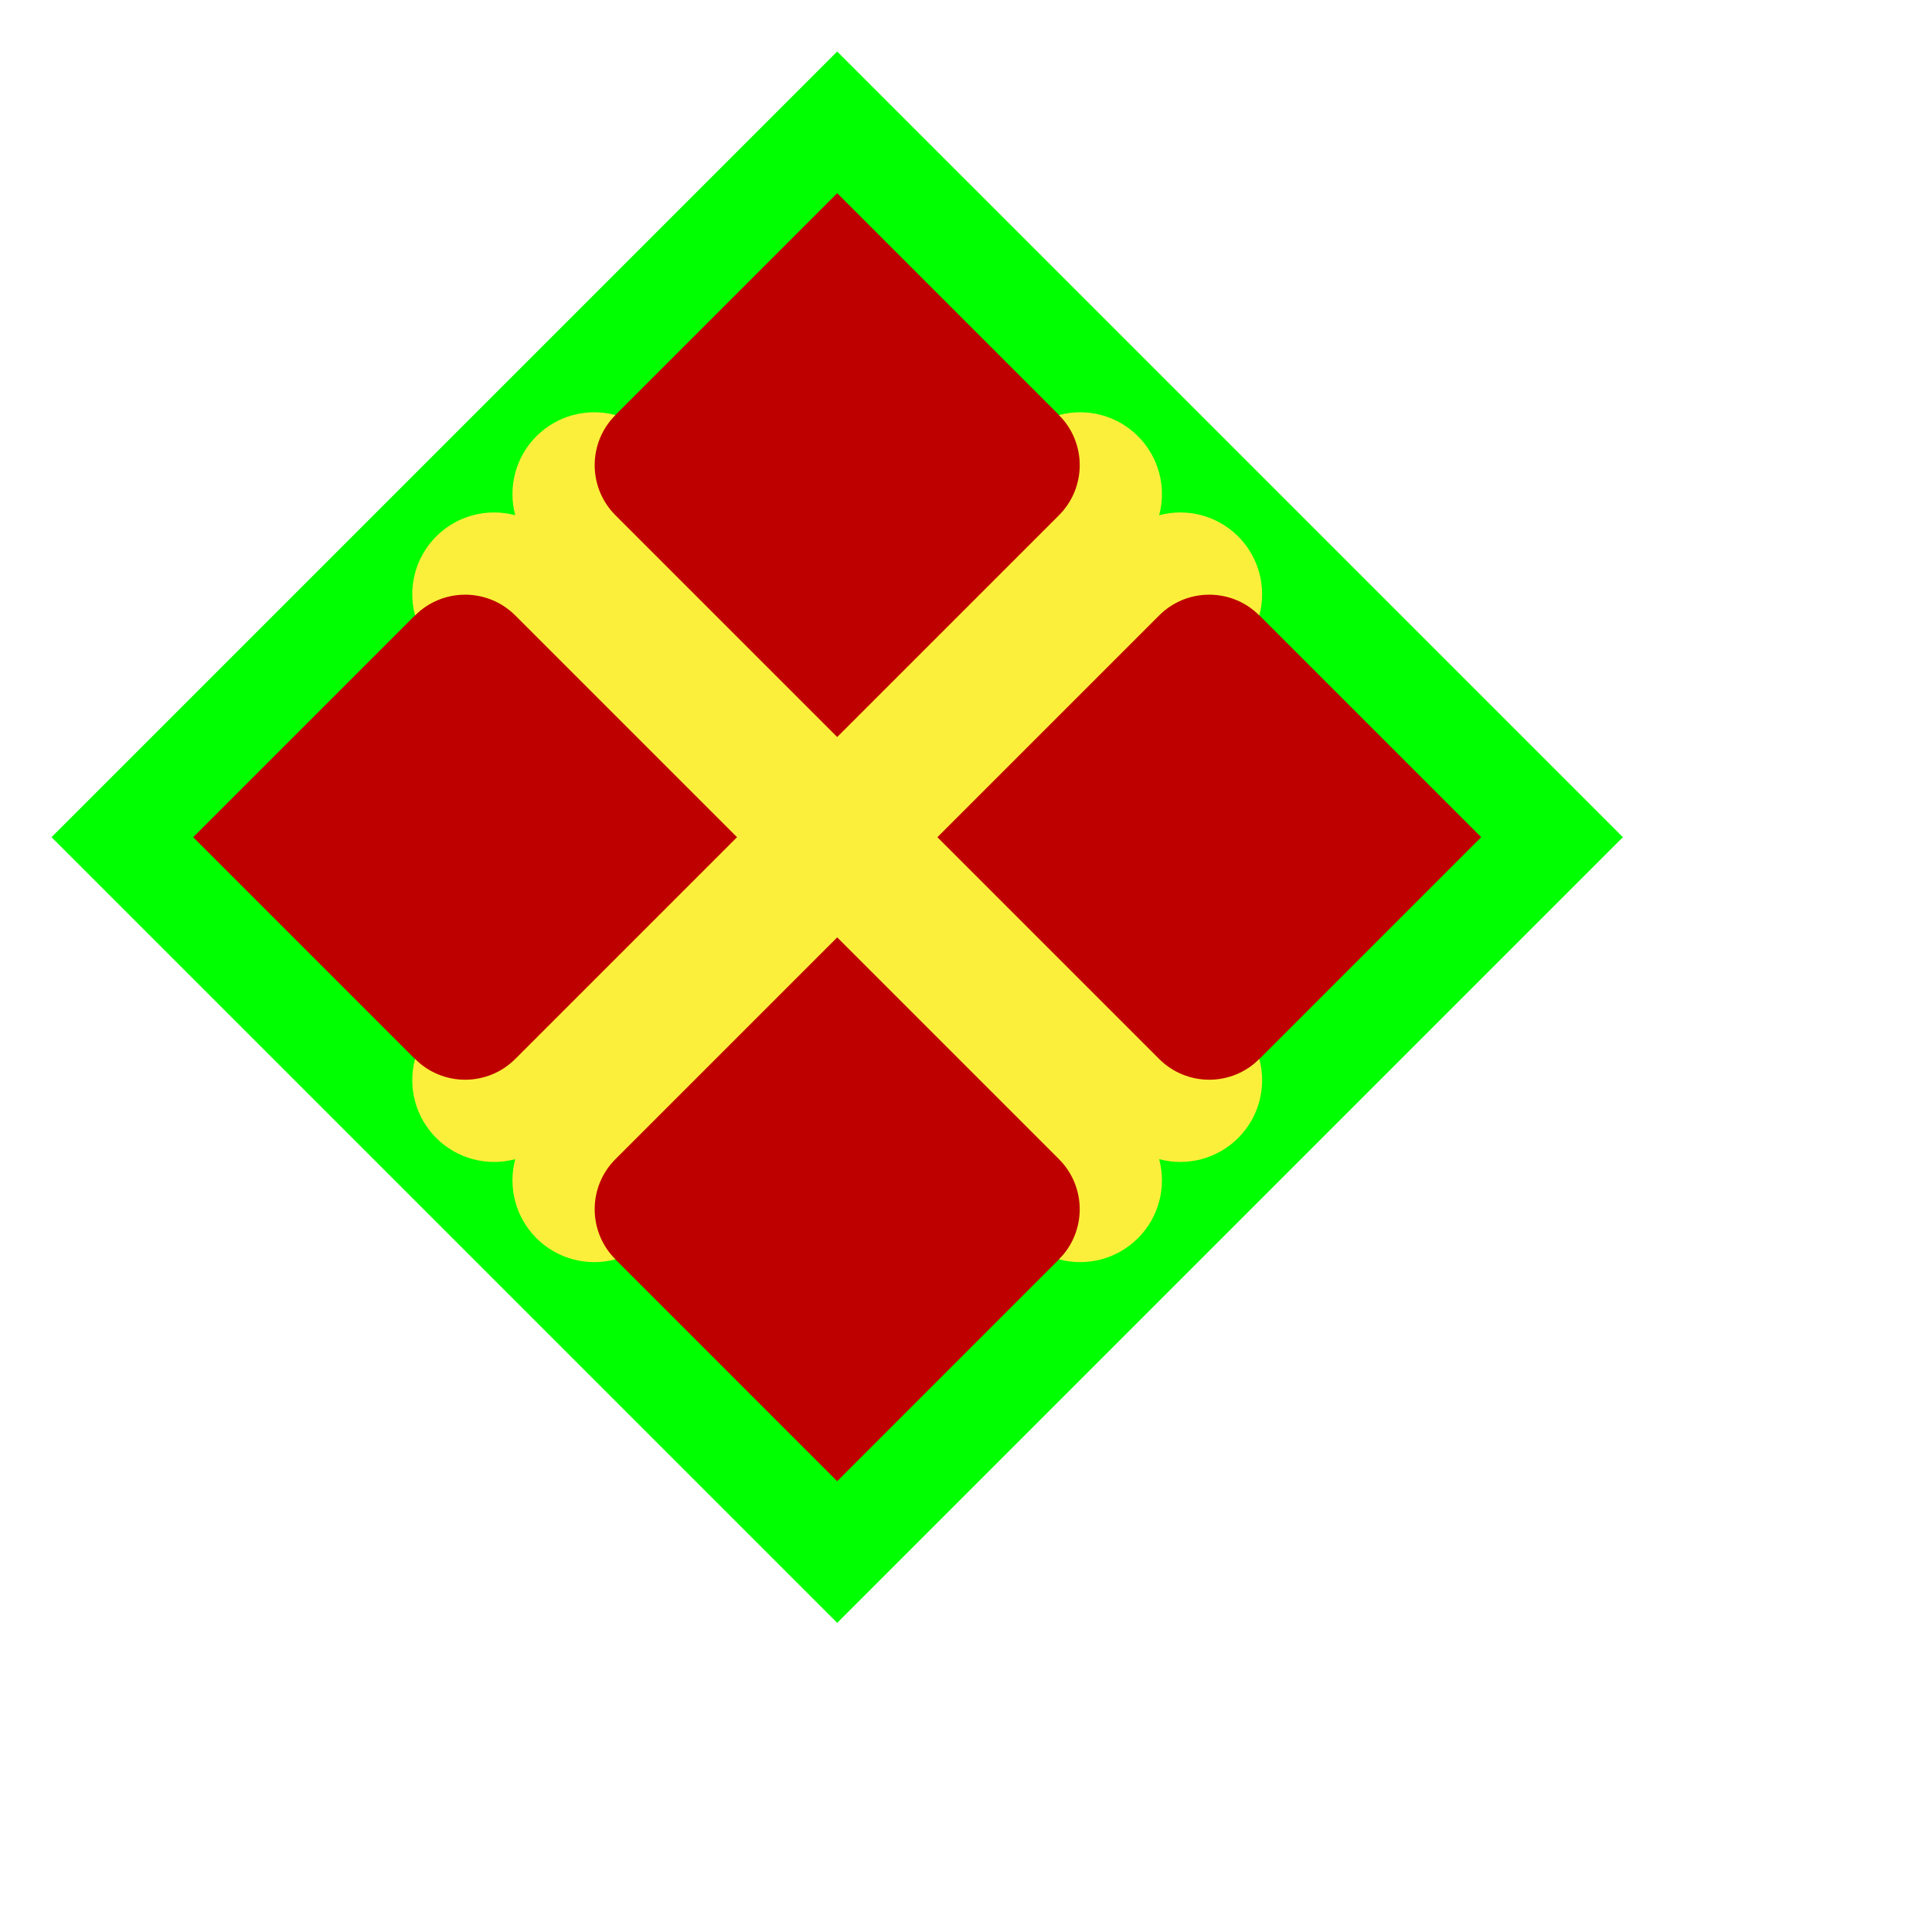
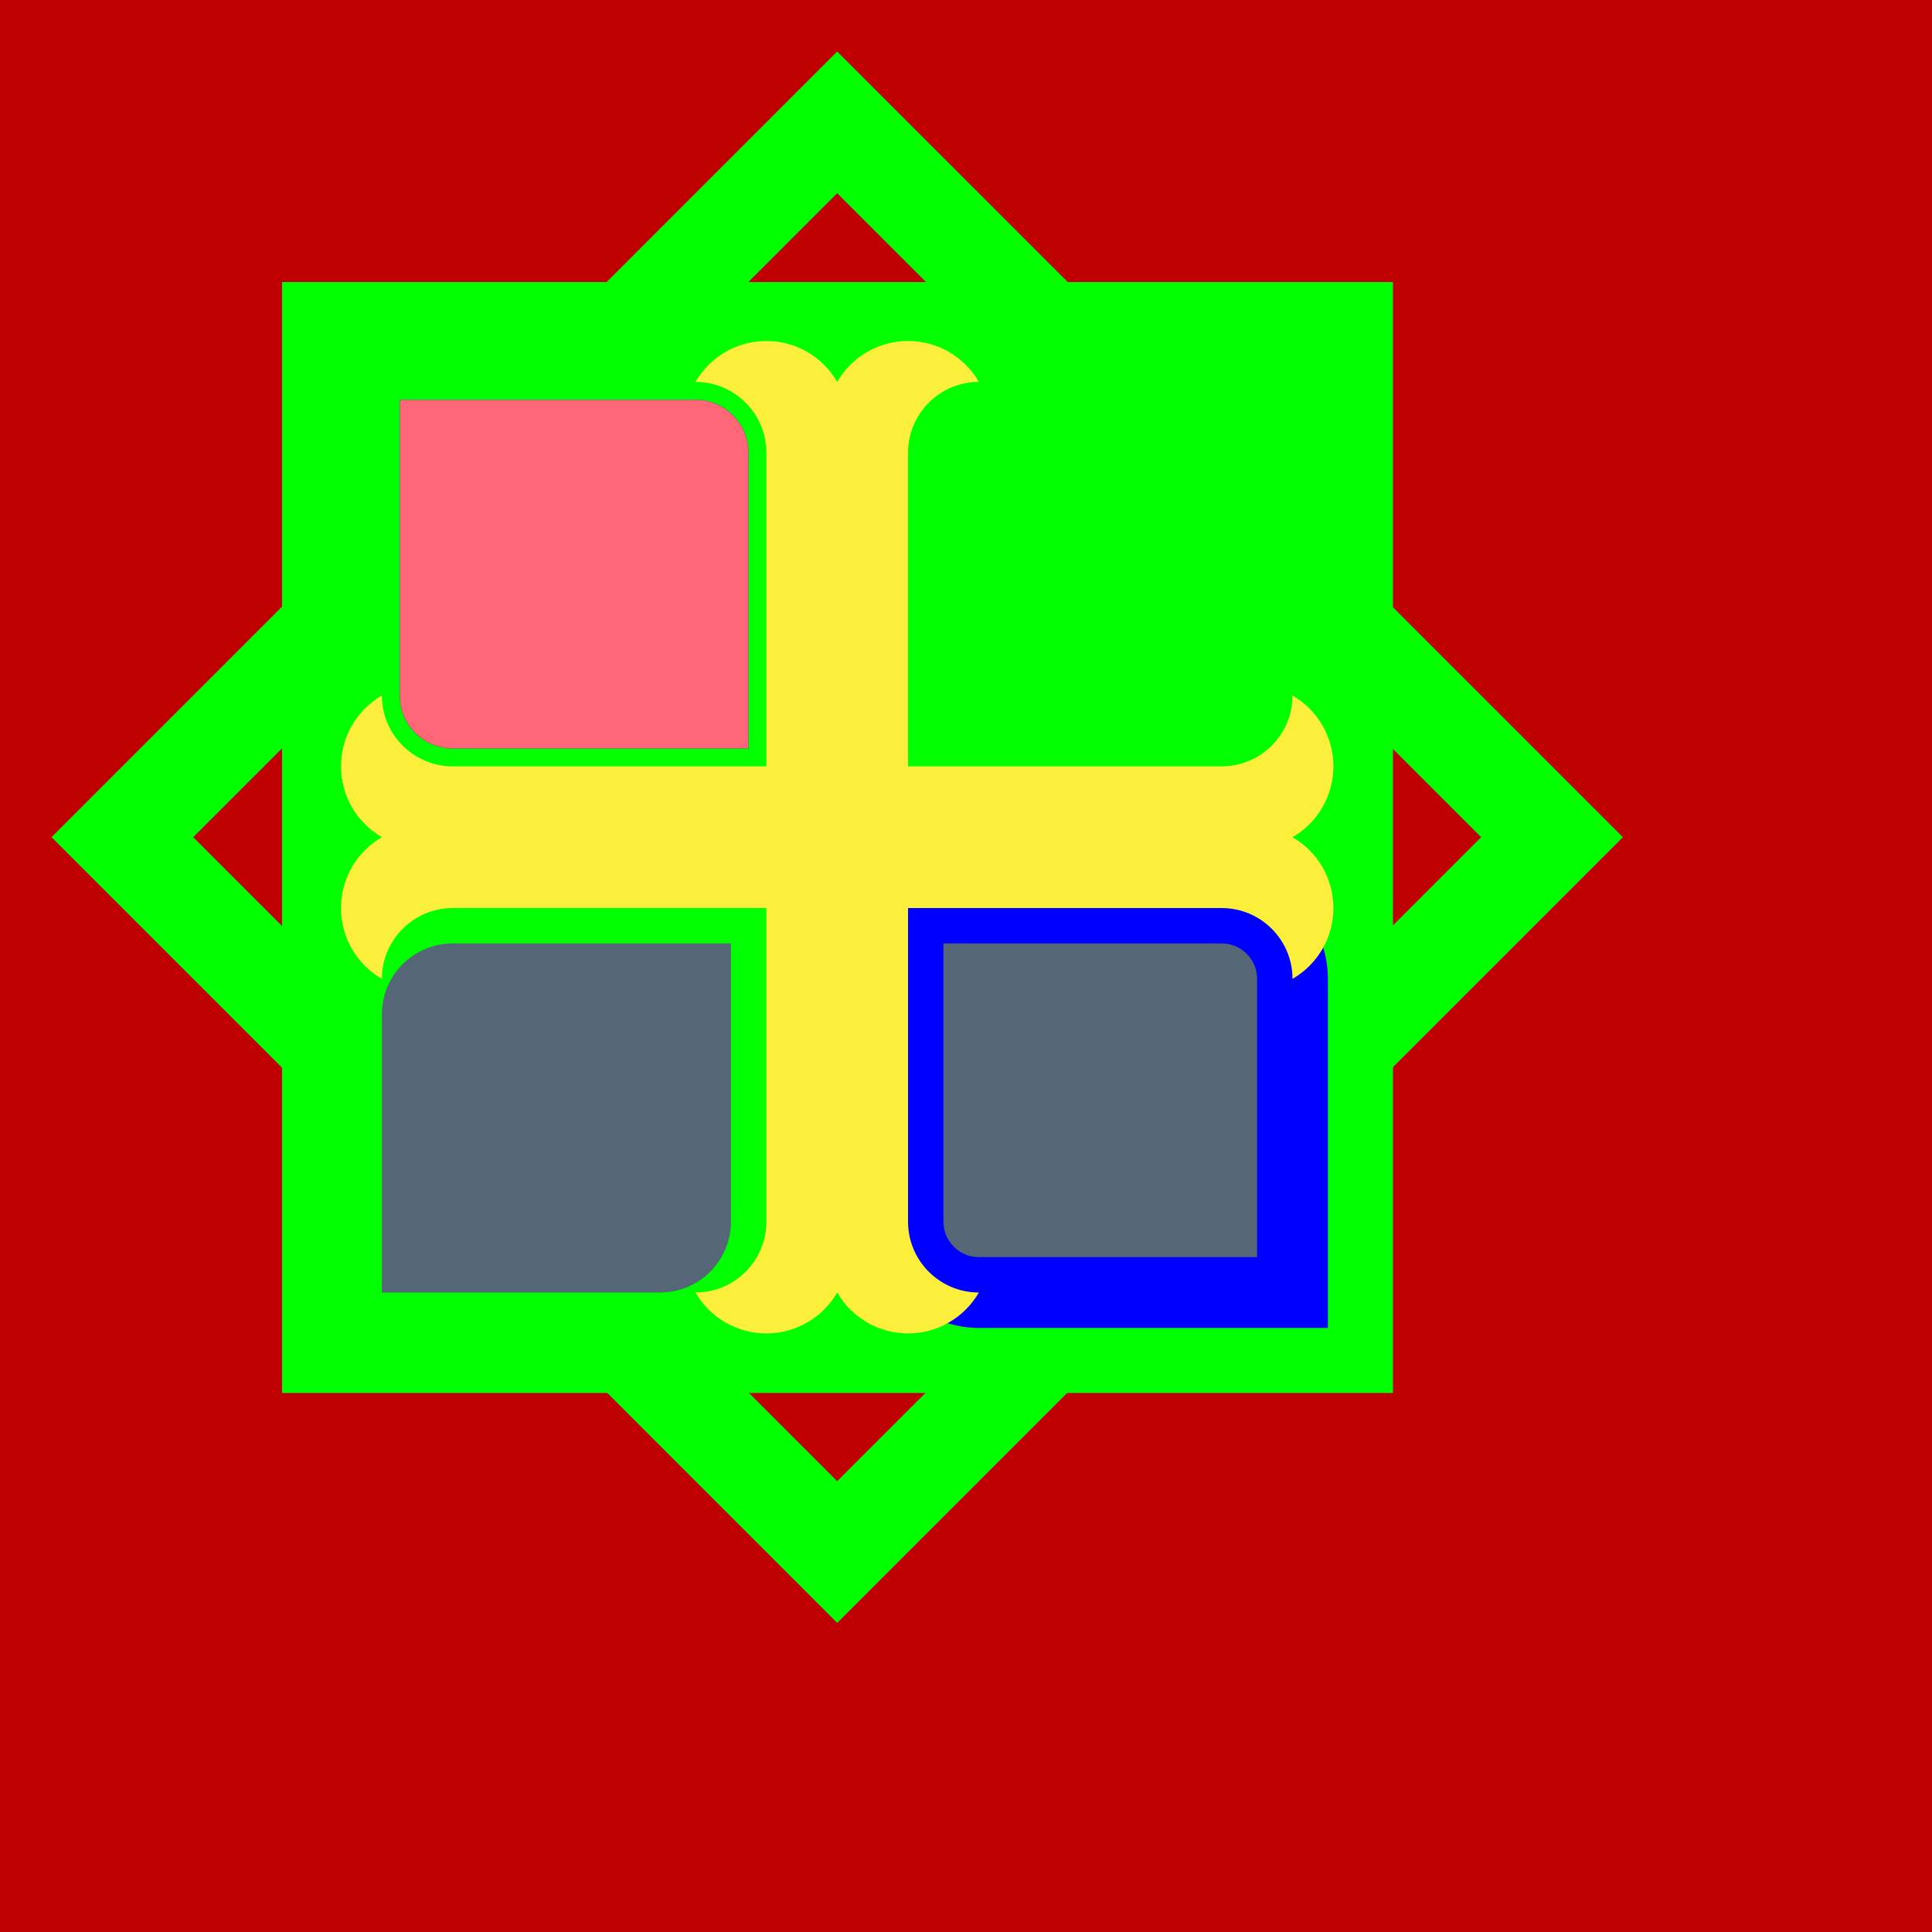
- <svg xmlns="http://www.w3.org/2000/svg" version="1.1" width="3000px" height="3000px" viewBox="0 0 3000 3000">
+ <svg xmlns="http://www.w3.org/2000/svg" version="1.1" width="3000px" height="3000px" viewBox="0 0 3000 3000" background="#FCEF3C">
+   <path fill="#bf0000" d=" M 0 0 H 3000 V 3000 H 0 V 0 Z" />
  <path transform="translate(1300,1300) rotate(0)" style="fill:#00ff00;stroke:#bfffff;stroke-width:0;fill-opacity:1;" d="  M 1220, 0  L 0, +1220 L -1220, 0 L 0, -1220 L +1220, 0  Z" />
  <path transform="translate(1300,1300) rotate(0)" style="fill:#bf0000;stroke:#bfffff;stroke-width:0;fill-opacity:1;" d="  M 1000, 0  L 0, +1000 L -1000, 0 L 0, -1000 L +1000, 0  Z" />
-   <path transform="translate(1300,1300) rotate(45)" fill="#FCEF3C" d=" M 707 0  a +127, +127 0 0, 1 +000, +220 a +110, +110 0 0, 0 -110, -110 h -487 v +487 a +110, +110 0 0, 0 +110, +110 a +127, +127 0 0, 1 -220, +000 a +127, +127 0 0, 1 -220, +000 a +110, +110 0 0, 0 +110, -110 v -487 h -487 a +110, +110 0 0, 0 -110, +110 a +127, +127 0 0, 1 +000, -220 a +127, +127 0 0, 1 +000, -220 a +110, +110 0 0, 0 +110, +110 h +487 v -487 a +110, +110 0 0, 0 -110, -110 a +127, +127 0 0, 1 +220, +000 a +127, +127 0 0, 1 +220, +000 a +110, +110 0 0, 0 -110, +110 v +487 h +487 a +110, +110 0 0, 0 +110, -110 a +127, +127 0 0, 1 +000, +220  Z" />
+   <path transform="translate(1300,1300) rotate(0)" fill="#00ff00" d=" M -862 -862 h +1725 v +1725 h -1725 v -1725 Z" />
+   <path transform="translate(1300,1300) rotate(90)" fill="#556677" d=" M 165, 165 h +432 a +110, +110 0 0, 1 +110, +110 v +432 h -432 a +110, +110 0 0, 1 -110, -110 v -432 Z" />
+   <path transform="translate(1300,1300) rotate(180)" fill="#556677" stroke="#00ff00" stroke-width="55" d=" M 110, 110 h +487 a +110, +110 0 0, 1 +110, +110 v +487 h -487 a +110, +110 0 0, 1 -110, -110 v -487 Z" />
+   <path transform="translate(1300,1300) rotate(180)" fill="#ff6677" stroke="blue" stroke-width="0" d=" M 138, 138 h +459 a +82, +82 0 0, 1 +82, +82 v +459 h -459 a +82, +82 0 0, 1 -82, -82 v -459 Z" />
+   <path transform="translate(1300,1300) rotate(0)" fill="#556677" stroke="blue" stroke-width="110" d=" M 110, 110 h +487 a +110, +110 0 0, 1 +110, +110 v +487 h -487 a +110, +110 0 0, 1 -110, -110 v -487 Z" />
+   <path transform="translate(1300,1300) rotate(0)" fill="#FCEF3C" d=" M 707 0  a +127, +127 0 0, 1 +000, +220 a +110, +110 0 0, 0 -110, -110 h -487 v +487 a +110, +110 0 0, 0 +110, +110 a +127, +127 0 0, 1 -220, +000 a +127, +127 0 0, 1 -220, +000 a +110, +110 0 0, 0 +110, -110 v -487 h -487 a +110, +110 0 0, 0 -110, +110 a +127, +127 0 0, 1 +000, -220 a +127, +127 0 0, 1 +000, -220 a +110, +110 0 0, 0 +110, +110 h +487 v -487 a +110, +110 0 0, 0 -110, -110 a +127, +127 0 0, 1 +220, +000 a +127, +127 0 0, 1 +220, +000 a +110, +110 0 0, 0 -110, +110 v +487 h +487 a +110, +110 0 0, 0 +110, -110 a +127, +127 0 0, 1 +000, +220  Z" />
</svg>
